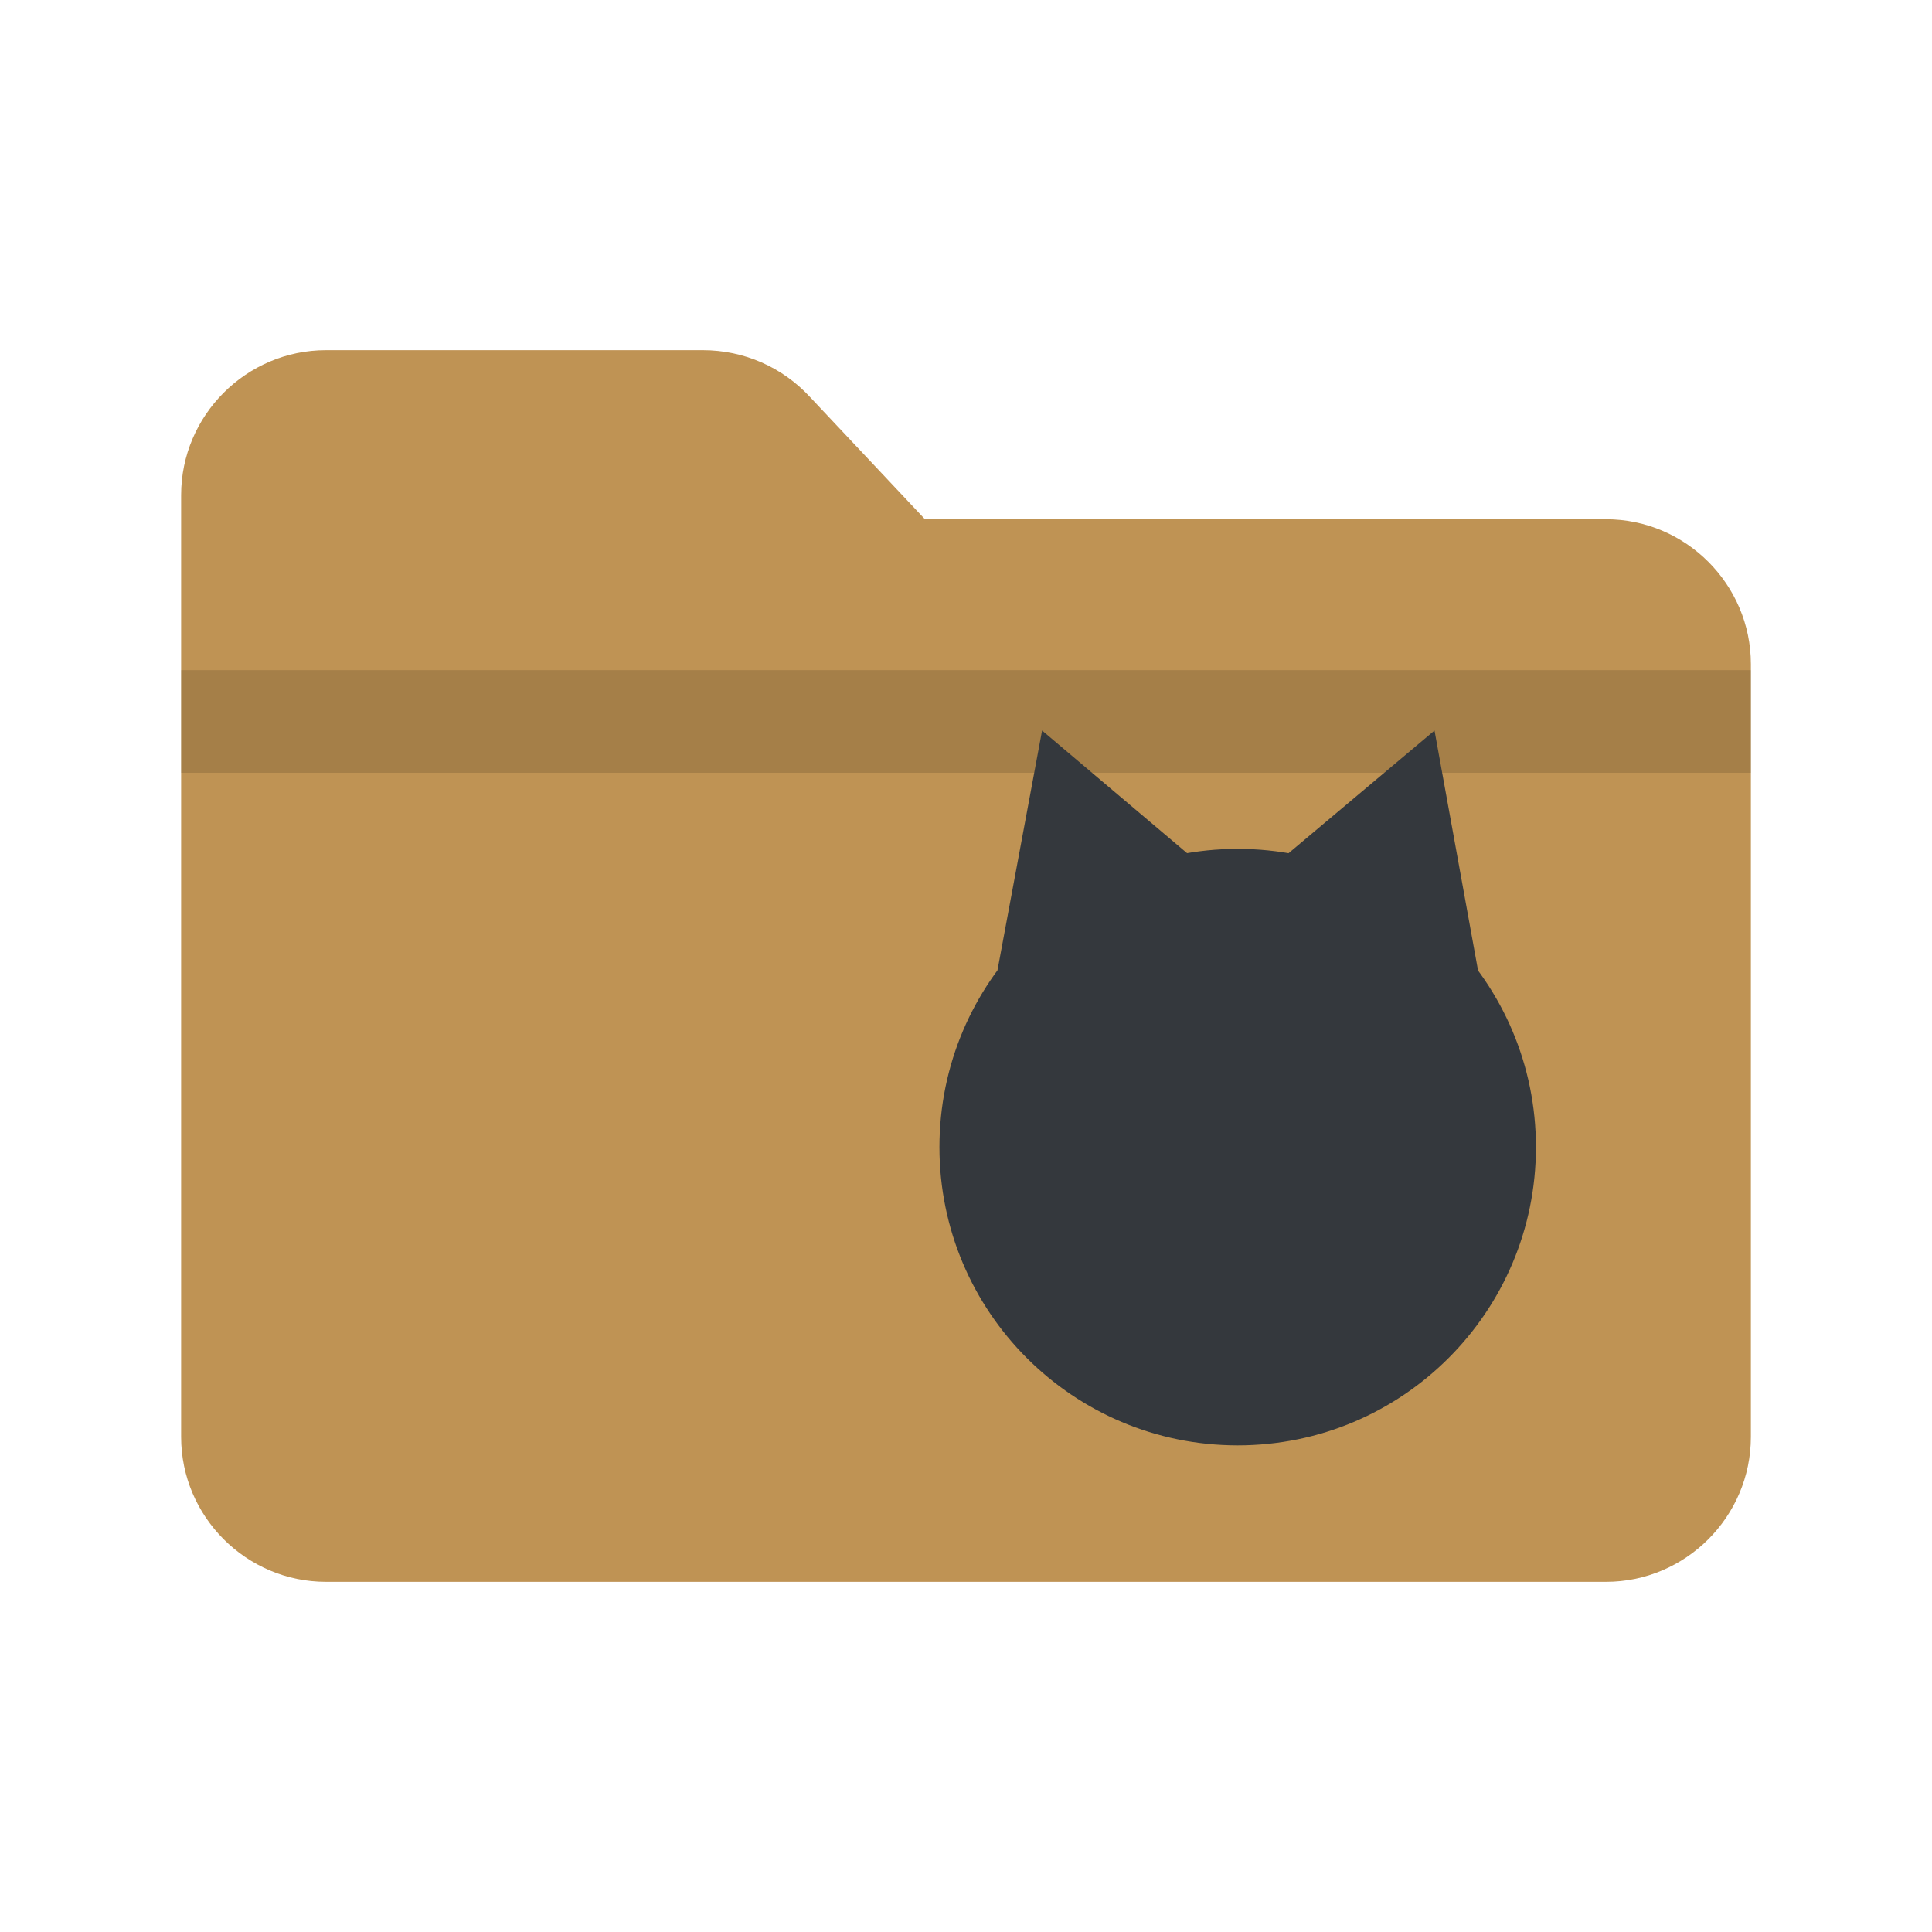
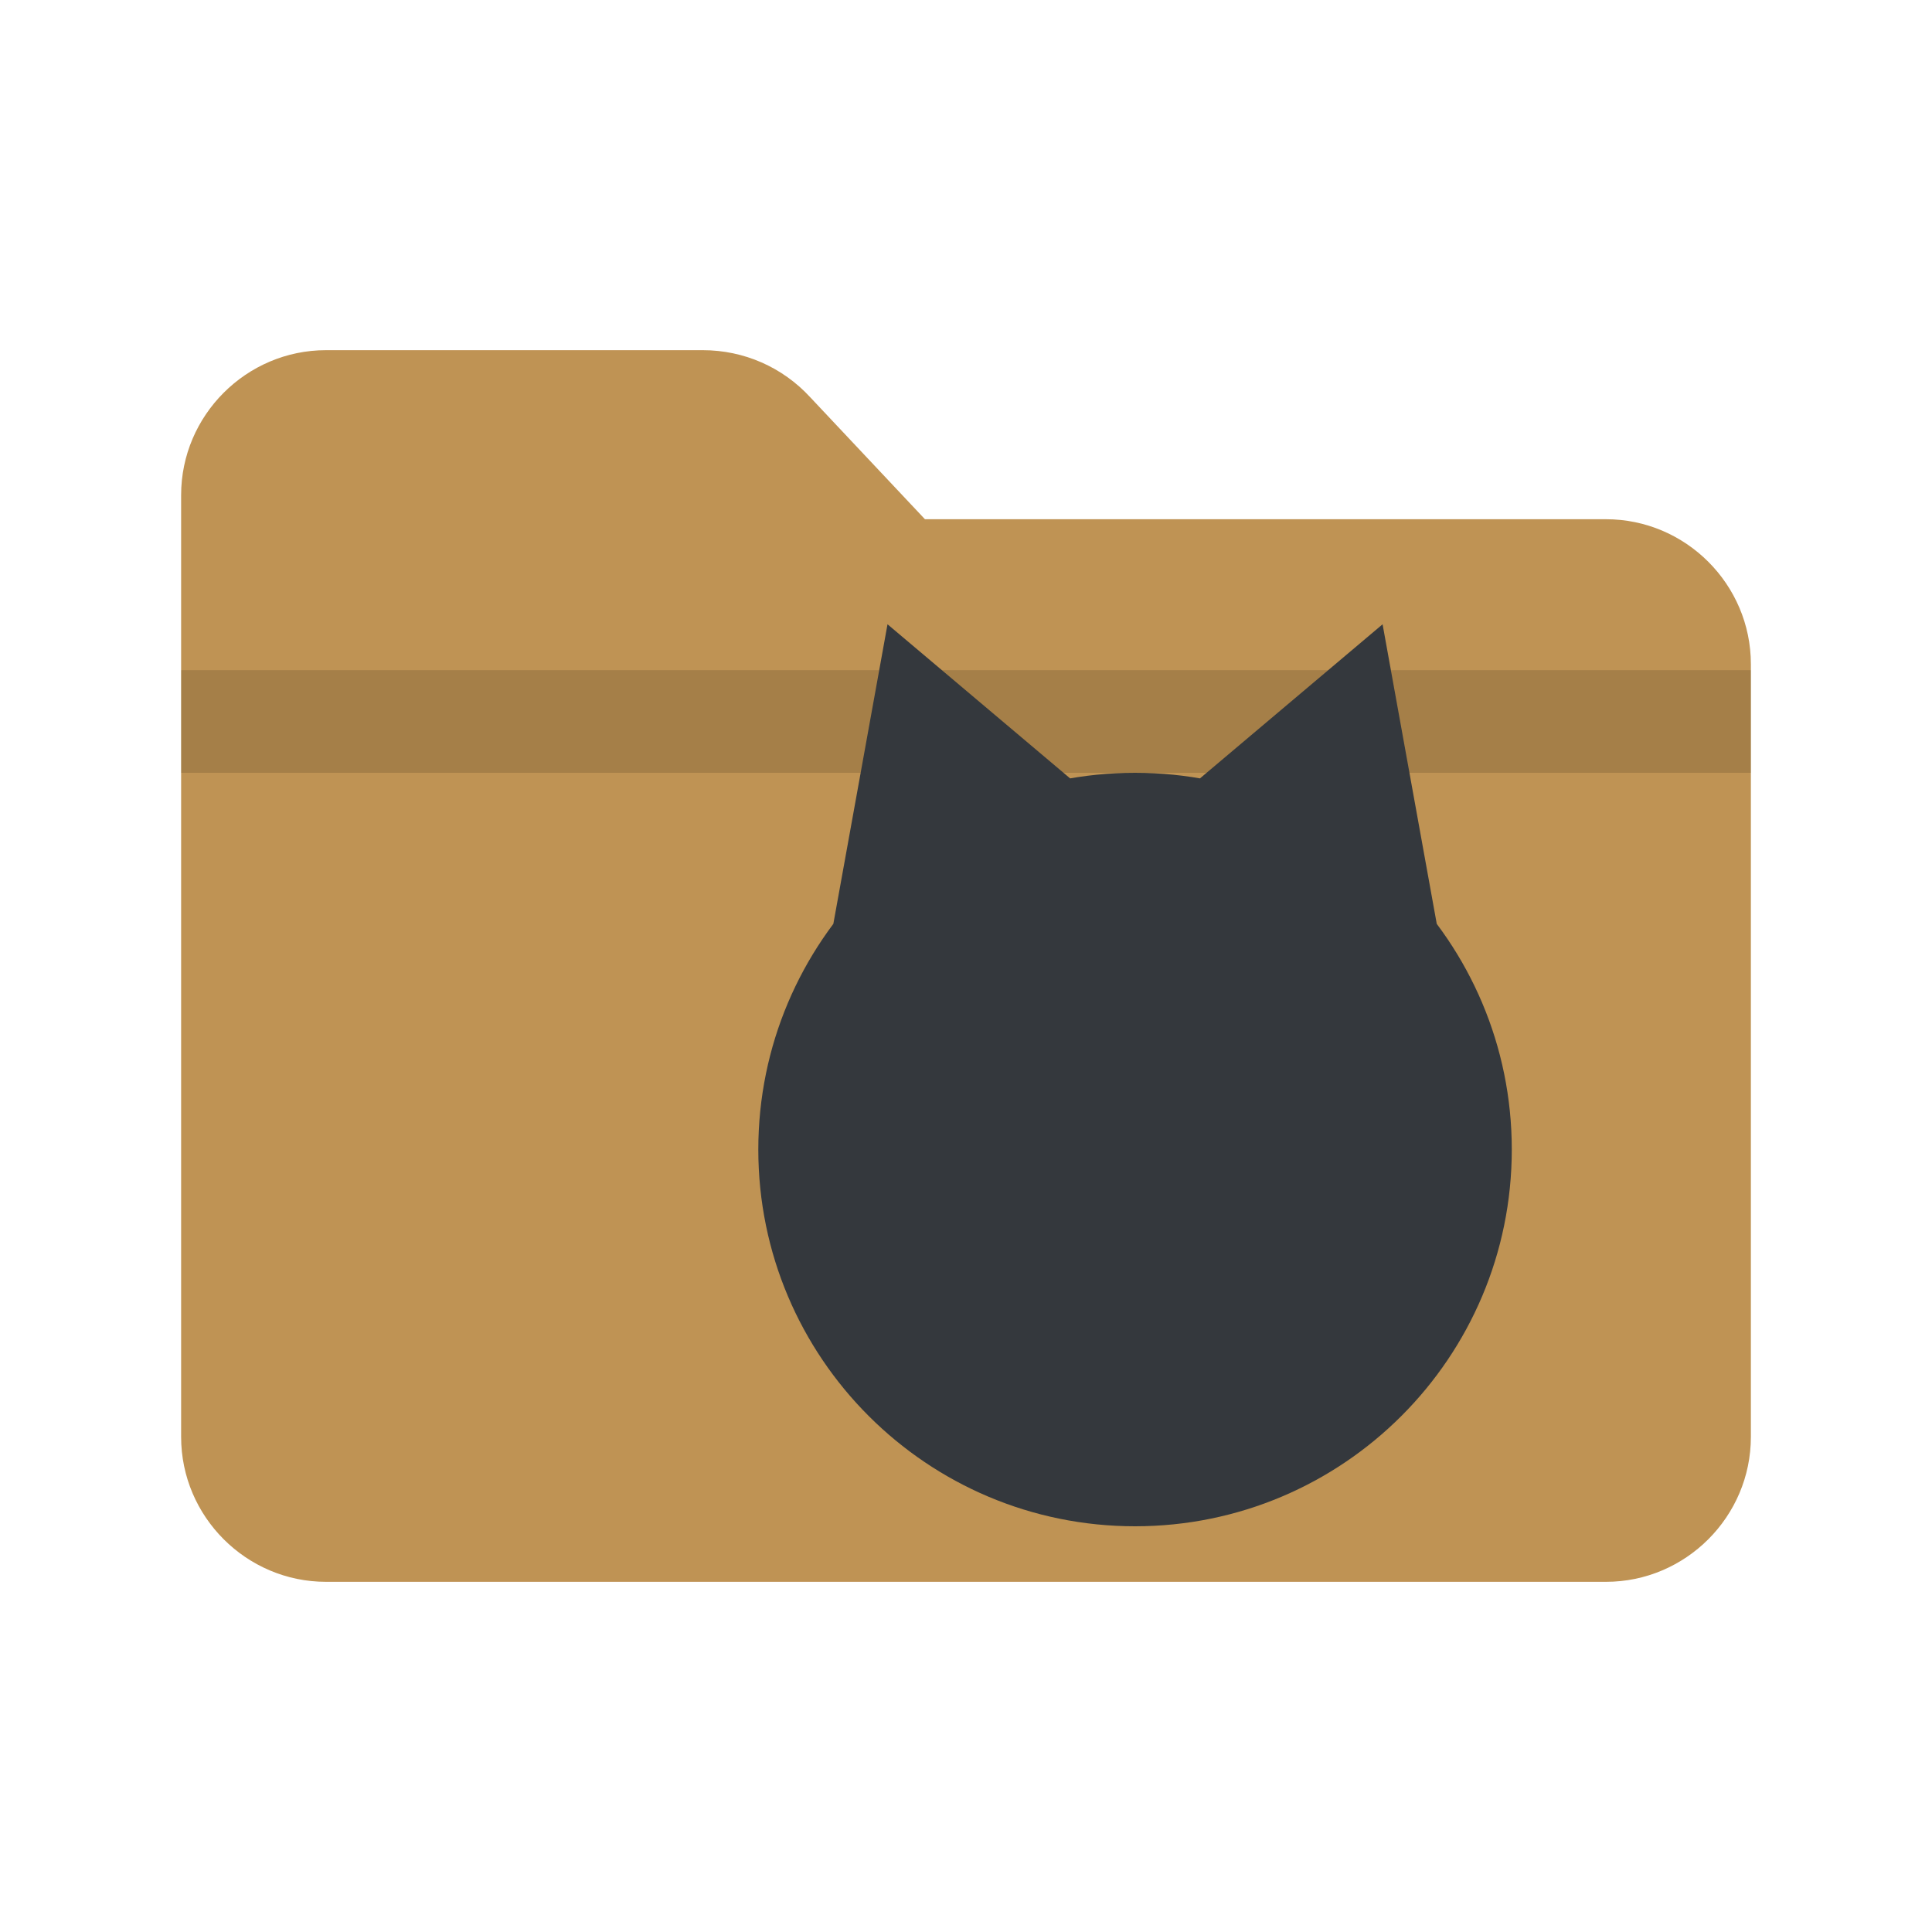
<svg xmlns="http://www.w3.org/2000/svg" viewBox="0 0 16 16">
  <path fill="#BF9354" d="M1.5 4.1c0-.66.54-1.2 1.2-1.2h3.12c.34 0 .66.14.89.39l.95 1.01h5.64c.66 0 1.2.54 1.2 1.2v6.4c0 .66-.54 1.2-1.2 1.2H2.7c-.66 0-1.2-.54-1.2-1.2z" />
  <path fill="rgba(0,0,0,.14)" d="M1.5 5.55h13v.85h-13z" />
-   <path fill="#34383D" d="M7.78 9.5A2.47 2.47 0 0 1 12.72 9.5 2.47 2.47 0 0 1 7.78 9.5ZM8.23 8.2L8.63 6.05 10.25 7.42ZM12.27 8.2L10.25 7.42 11.88 6.05Z" />
+   <path fill="#34383D" d="M6.28 9.52A3.12 3.12 0 0 1 12.52 9.52 3.12 3.12 0 0 1 6.28 9.52ZM6.86 7.88L7.35 5.17 9.4 6.9ZM11.94 7.88L9.4 6.9 11.45 5.17Z" />
</svg>
